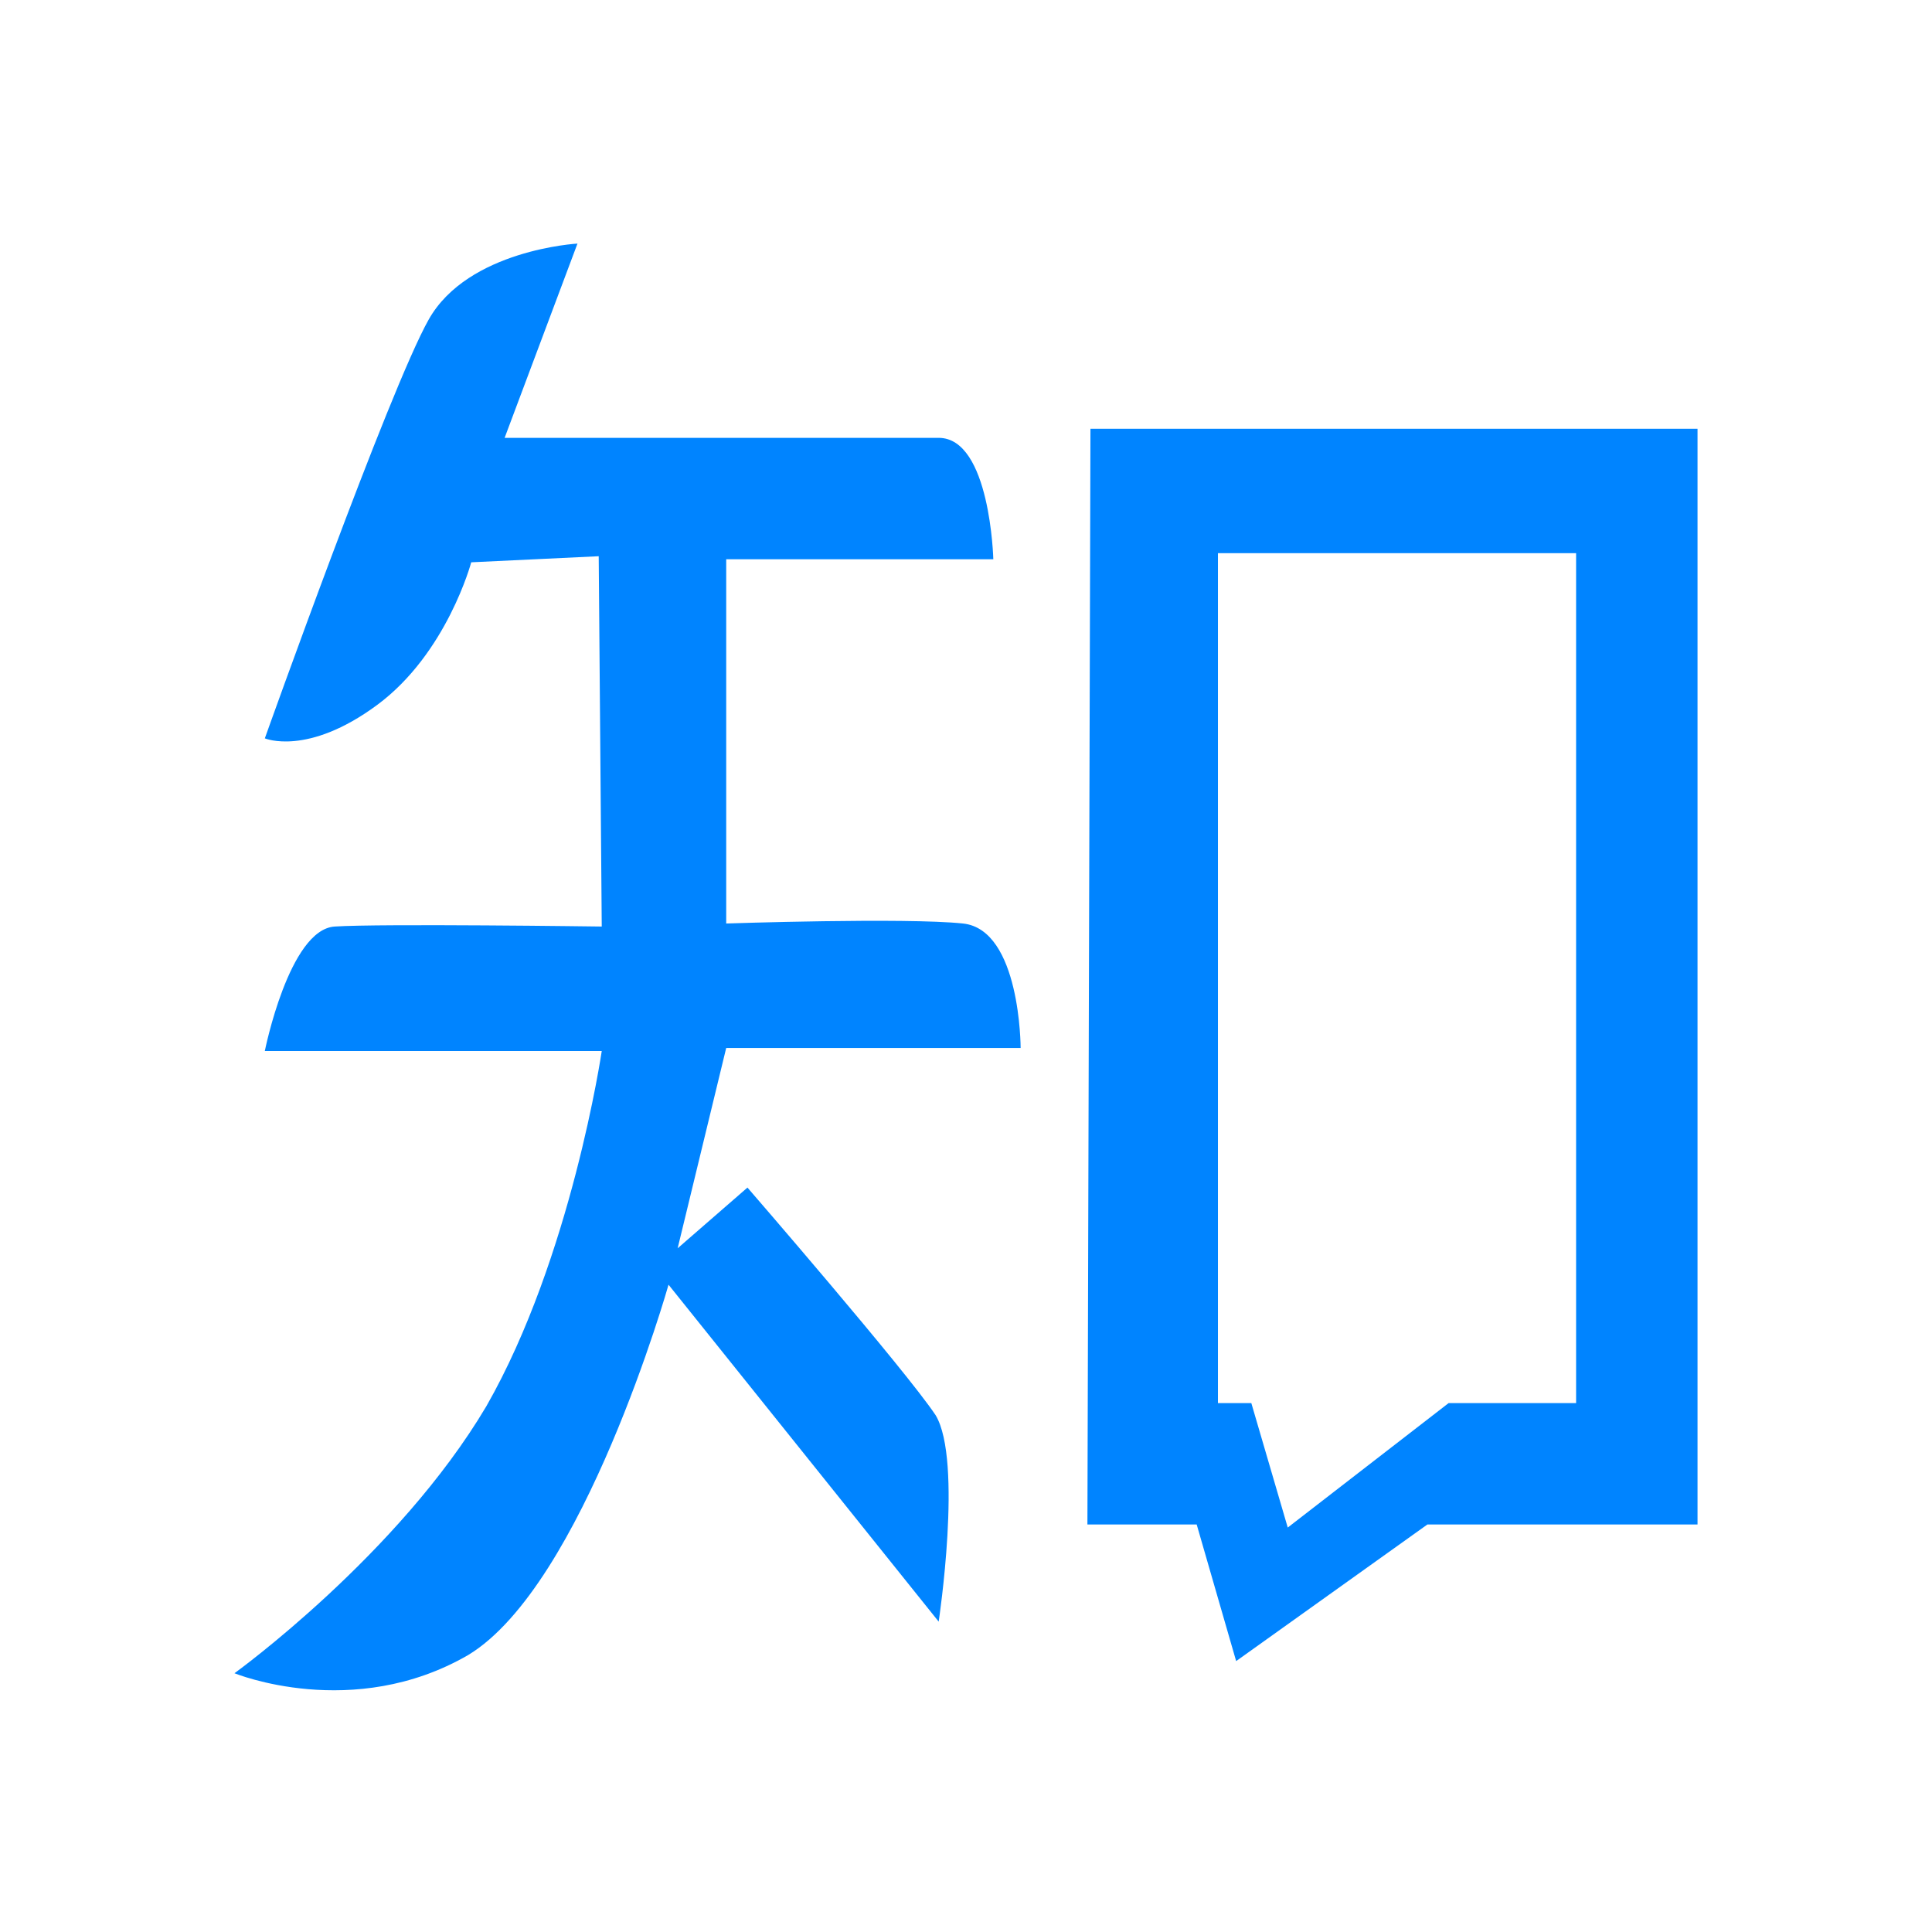
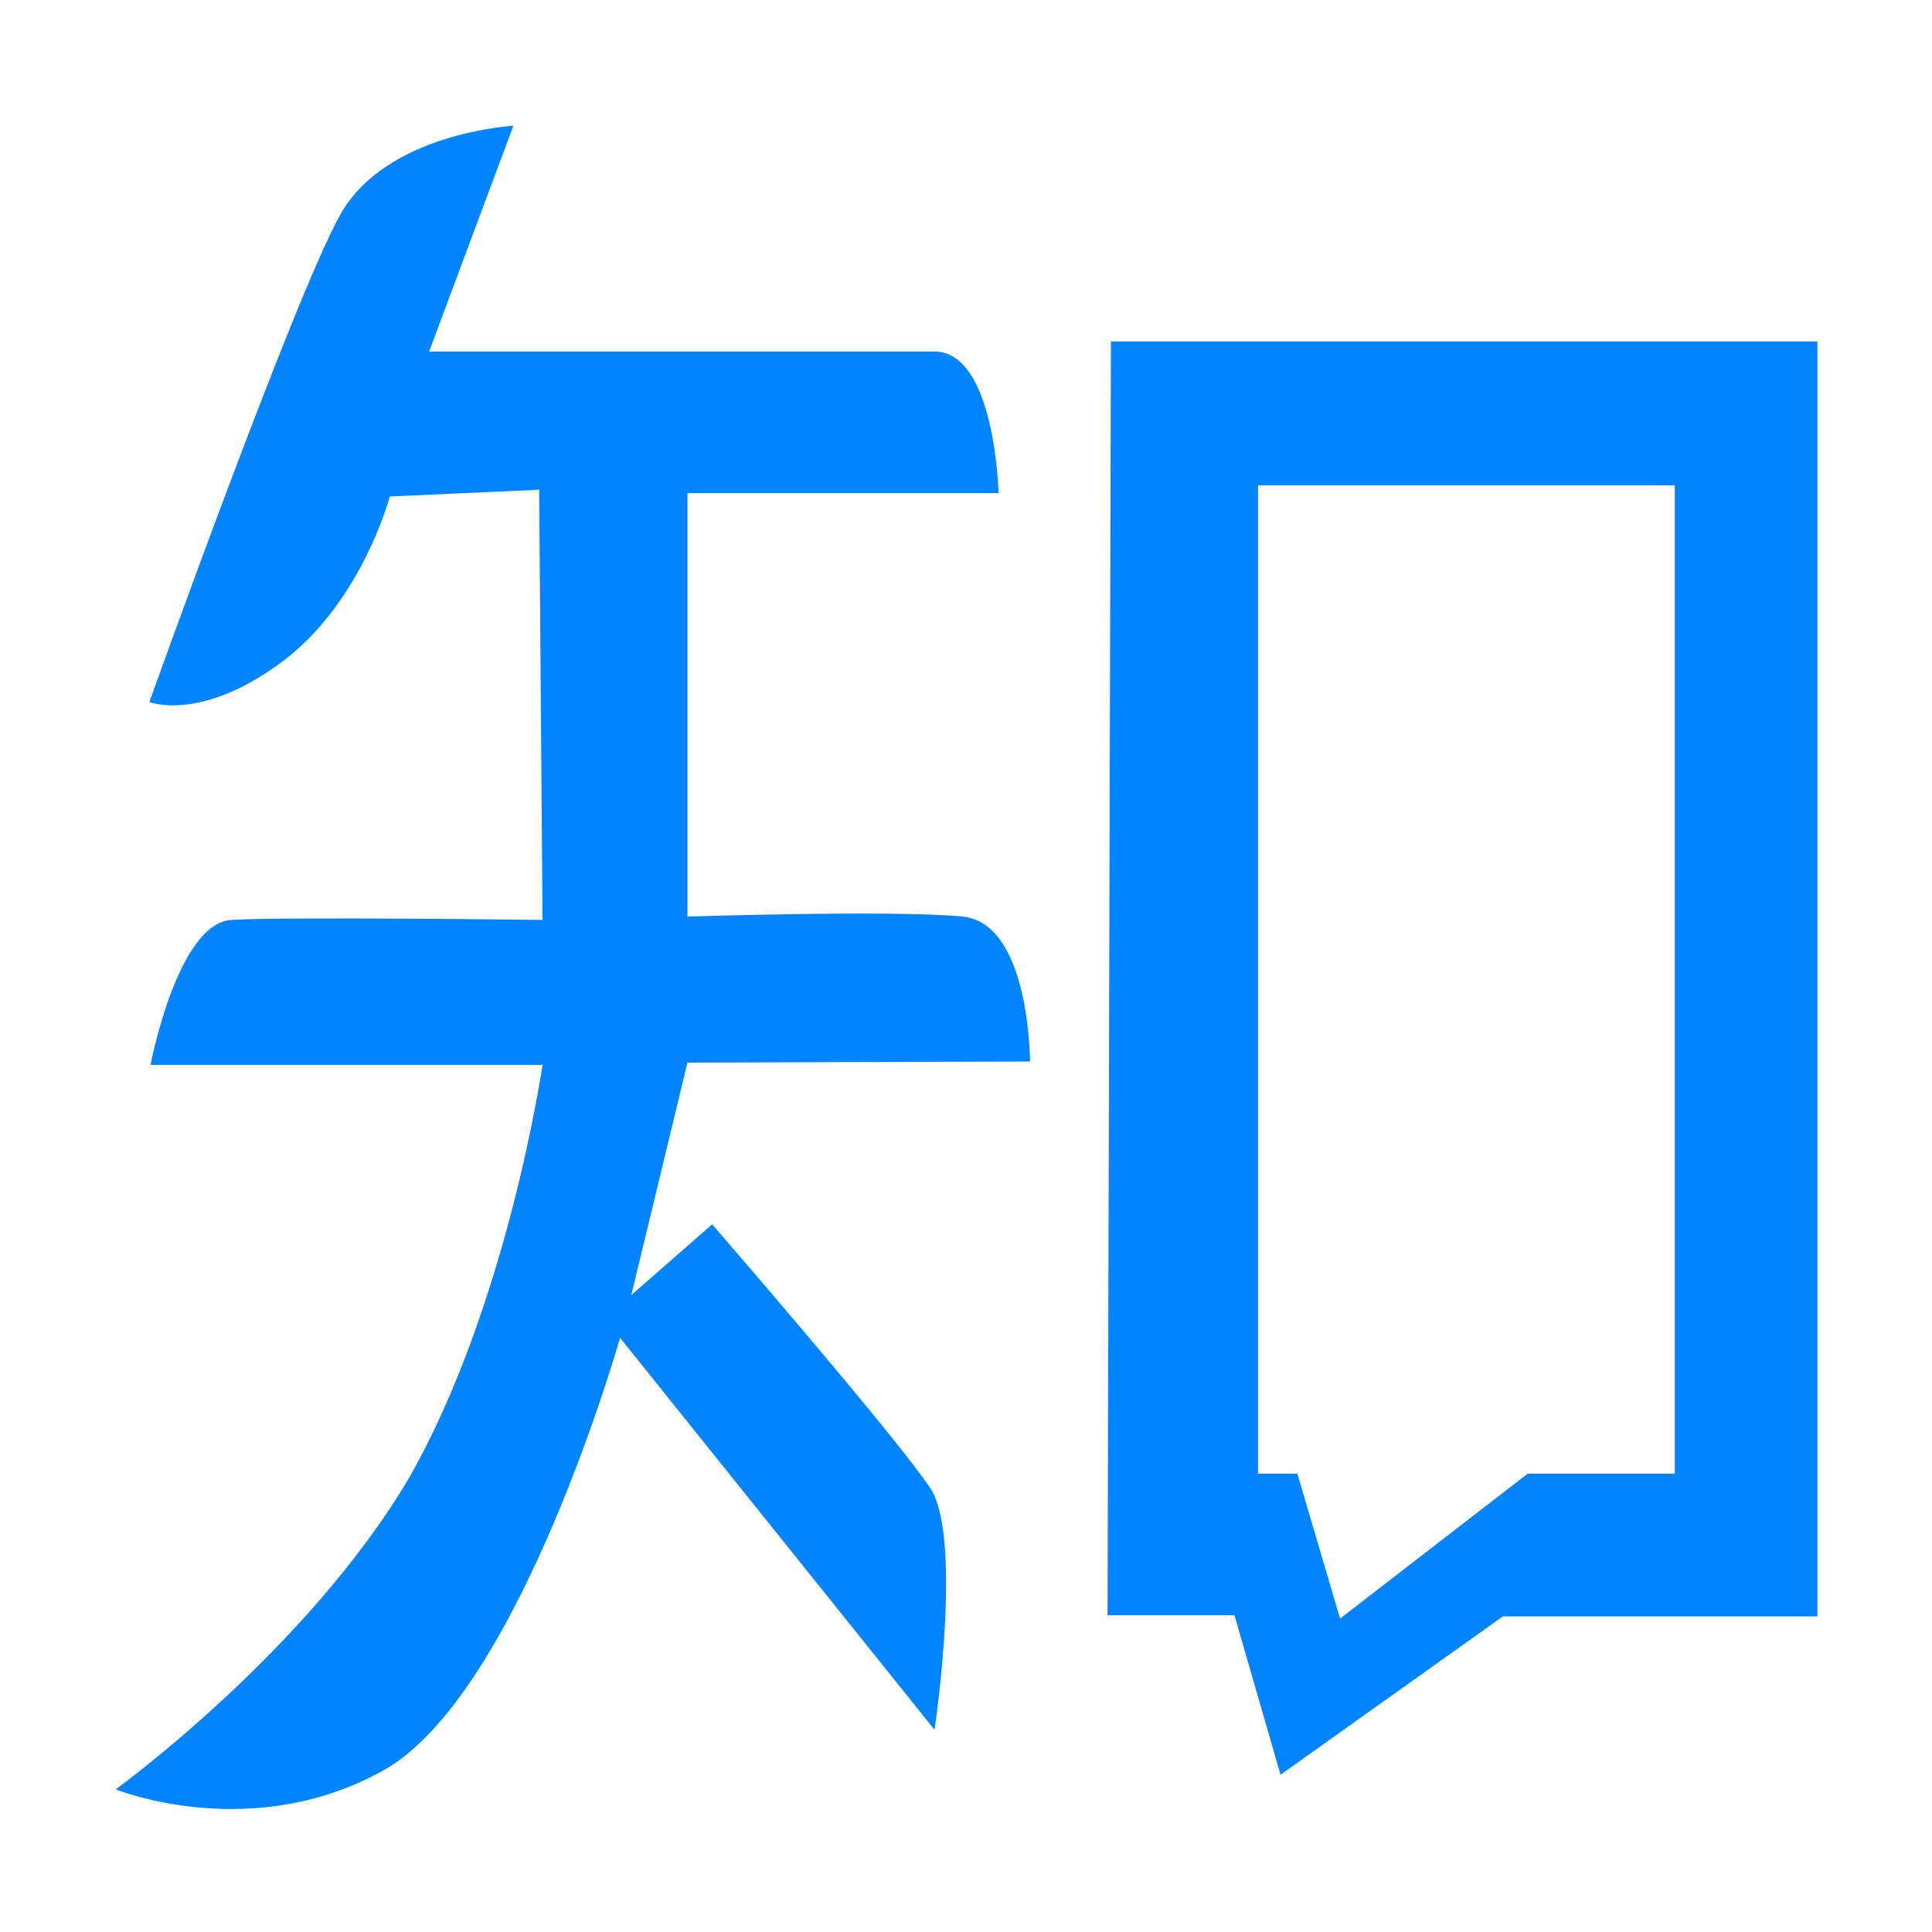
- <svg xmlns="http://www.w3.org/2000/svg" t="1682924795875" class="icon" viewBox="0 0 1024 1024" version="1.1" p-id="3756" width="200" height="200">
-   <path d="M540.959 555.437s0-62.742-30.567-65.962c-30.567-3.219-125.486 0-125.486 1e-8v-193.055h141.572s-1.608-64.353-28.959-64.353h-230.058l38.61-102.962s-57.917 3.219-78.831 40.22-86.875 222.015-86.875 222.015 22.524 9.653 59.525-17.696c37.003-27.348 49.872-75.615 49.872-75.615l67.569-3.219 1.608 196.274s-117.44-1.608-141.572 0c-24.132 1.608-37.003 65.962-37.003 65.962h178.578s-16.09 109.397-61.134 188.23c-46.657 78.831-133.531 141.572-133.531 141.572s62.742 25.741 123.879-9.653c61.134-37.003 106.182-196.274 106.182-196.274l143.184 178.578s12.87-85.265-1.608-109.397c-16.09-24.132-99.747-120.659-99.747-120.659l-37.003 32.174 25.741-106.182h156.052zM577.962 227.243l-1.608 580.775h57.917l20.914 72.396 101.356-72.396h143.184v-580.775h-321.76zM835.367 743.666h-67.569l-85.265 65.962-19.305-65.962h-17.696v-450.463h189.836v450.463z" fill="#0084FF" p-id="3757" />
+ <svg xmlns="http://www.w3.org/2000/svg" version="1.1" id="图层_1" x="0px" y="0px" viewBox="0 0 172 172" style="enable-background:new 0 0 172 172;" xml:space="preserve">
+   <style type="text/css">
+ 	.st0{fill:#0084FF;}
+ </style>
+   <path class="st0" d="M91.7,94.5c0,0,0-12.3-6-12.9c-6-0.6-24.5,0-24.5,0V43.9h27.7c0,0-0.3-12.6-5.7-12.6H38.2l7.5-20.1  c0,0-11.3,0.6-15.4,7.9s-17,43.4-17,43.4S17.8,64.3,25,59c7.2-5.3,9.7-14.8,9.7-14.8L48,43.6l0.3,38.3c0,0-22.9-0.3-27.7,0  s-7.2,12.9-7.2,12.9h34.9c0,0-3.1,21.4-11.9,36.8c-9.1,15.4-26.1,27.7-26.1,27.7s12.3,5,24.2-1.9c11.9-7.2,20.7-38.3,20.7-38.3  l28,34.9c0,0,2.5-16.7-0.3-21.4c-3.1-4.7-19.5-23.6-19.5-23.6l-7.2,6.3l5-20.7L91.7,94.5L91.7,94.5z M98.9,30.4l-0.3,113.4h11.3  L114,158l19.8-14.1h28V30.4H98.9L98.9,30.4z M149.2,131.2H136l-16.7,12.9l-3.8-12.9h-3.5v-88h37.1V131.2z" />
</svg>
